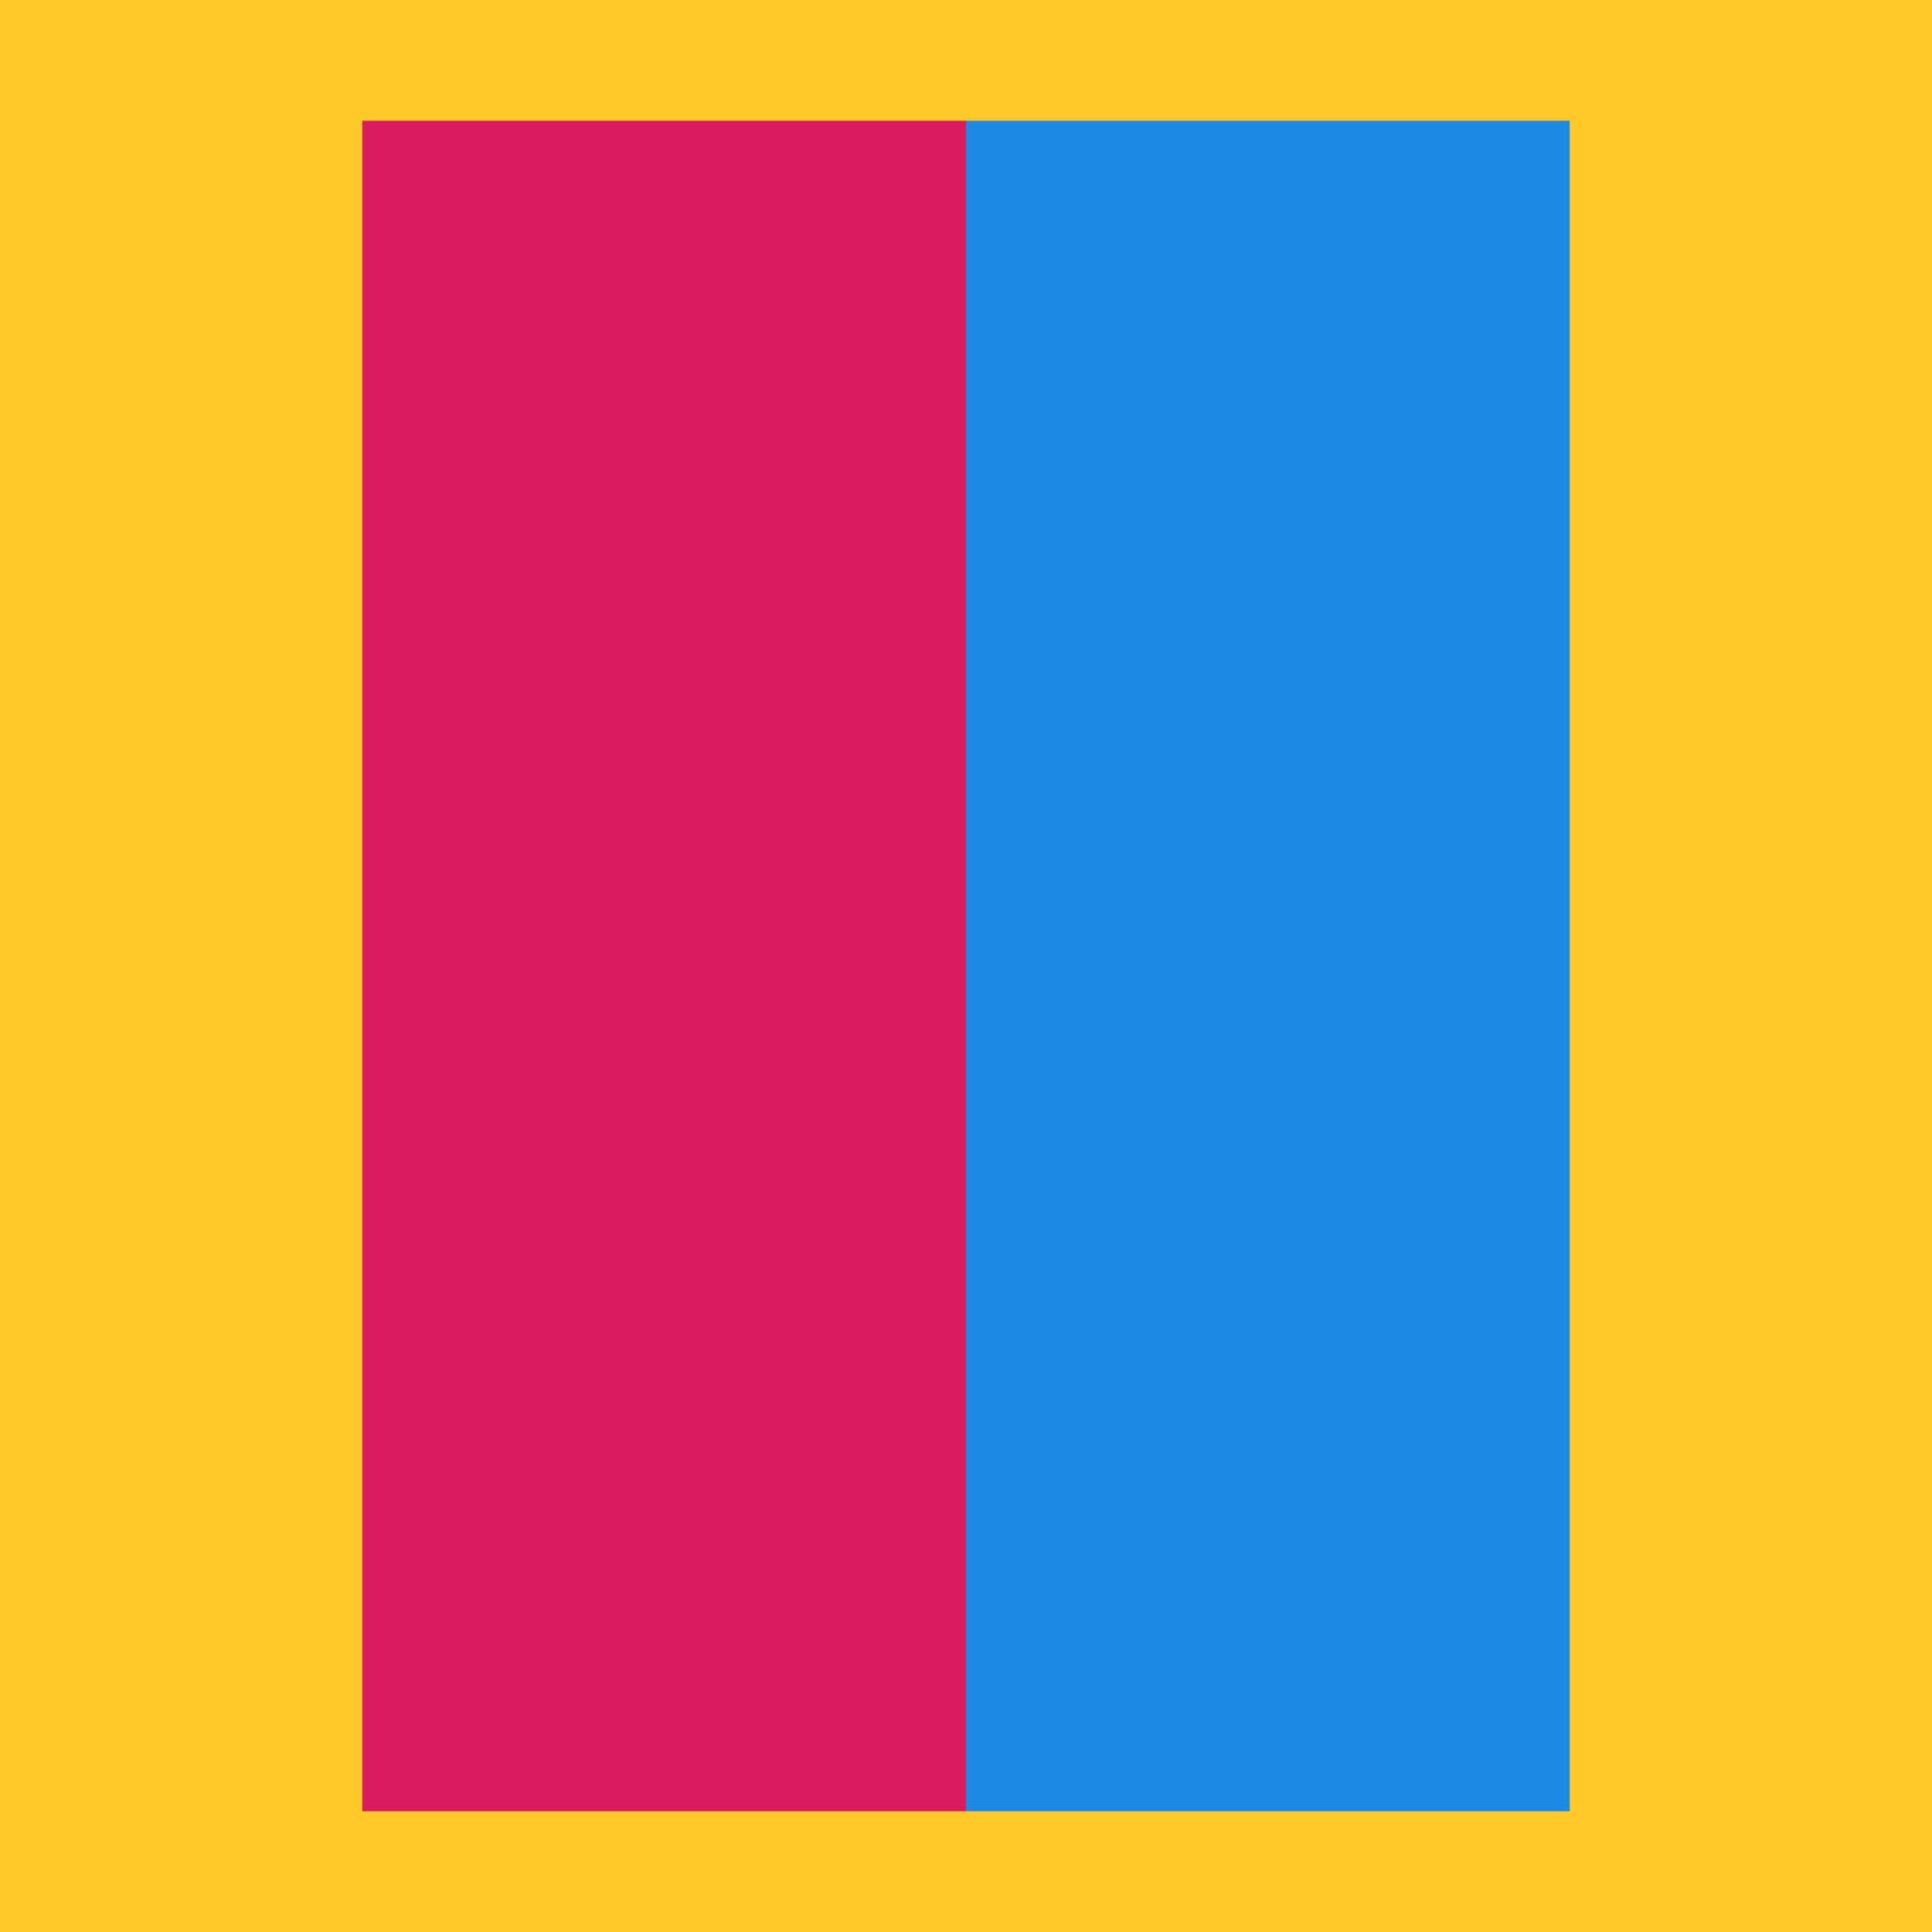
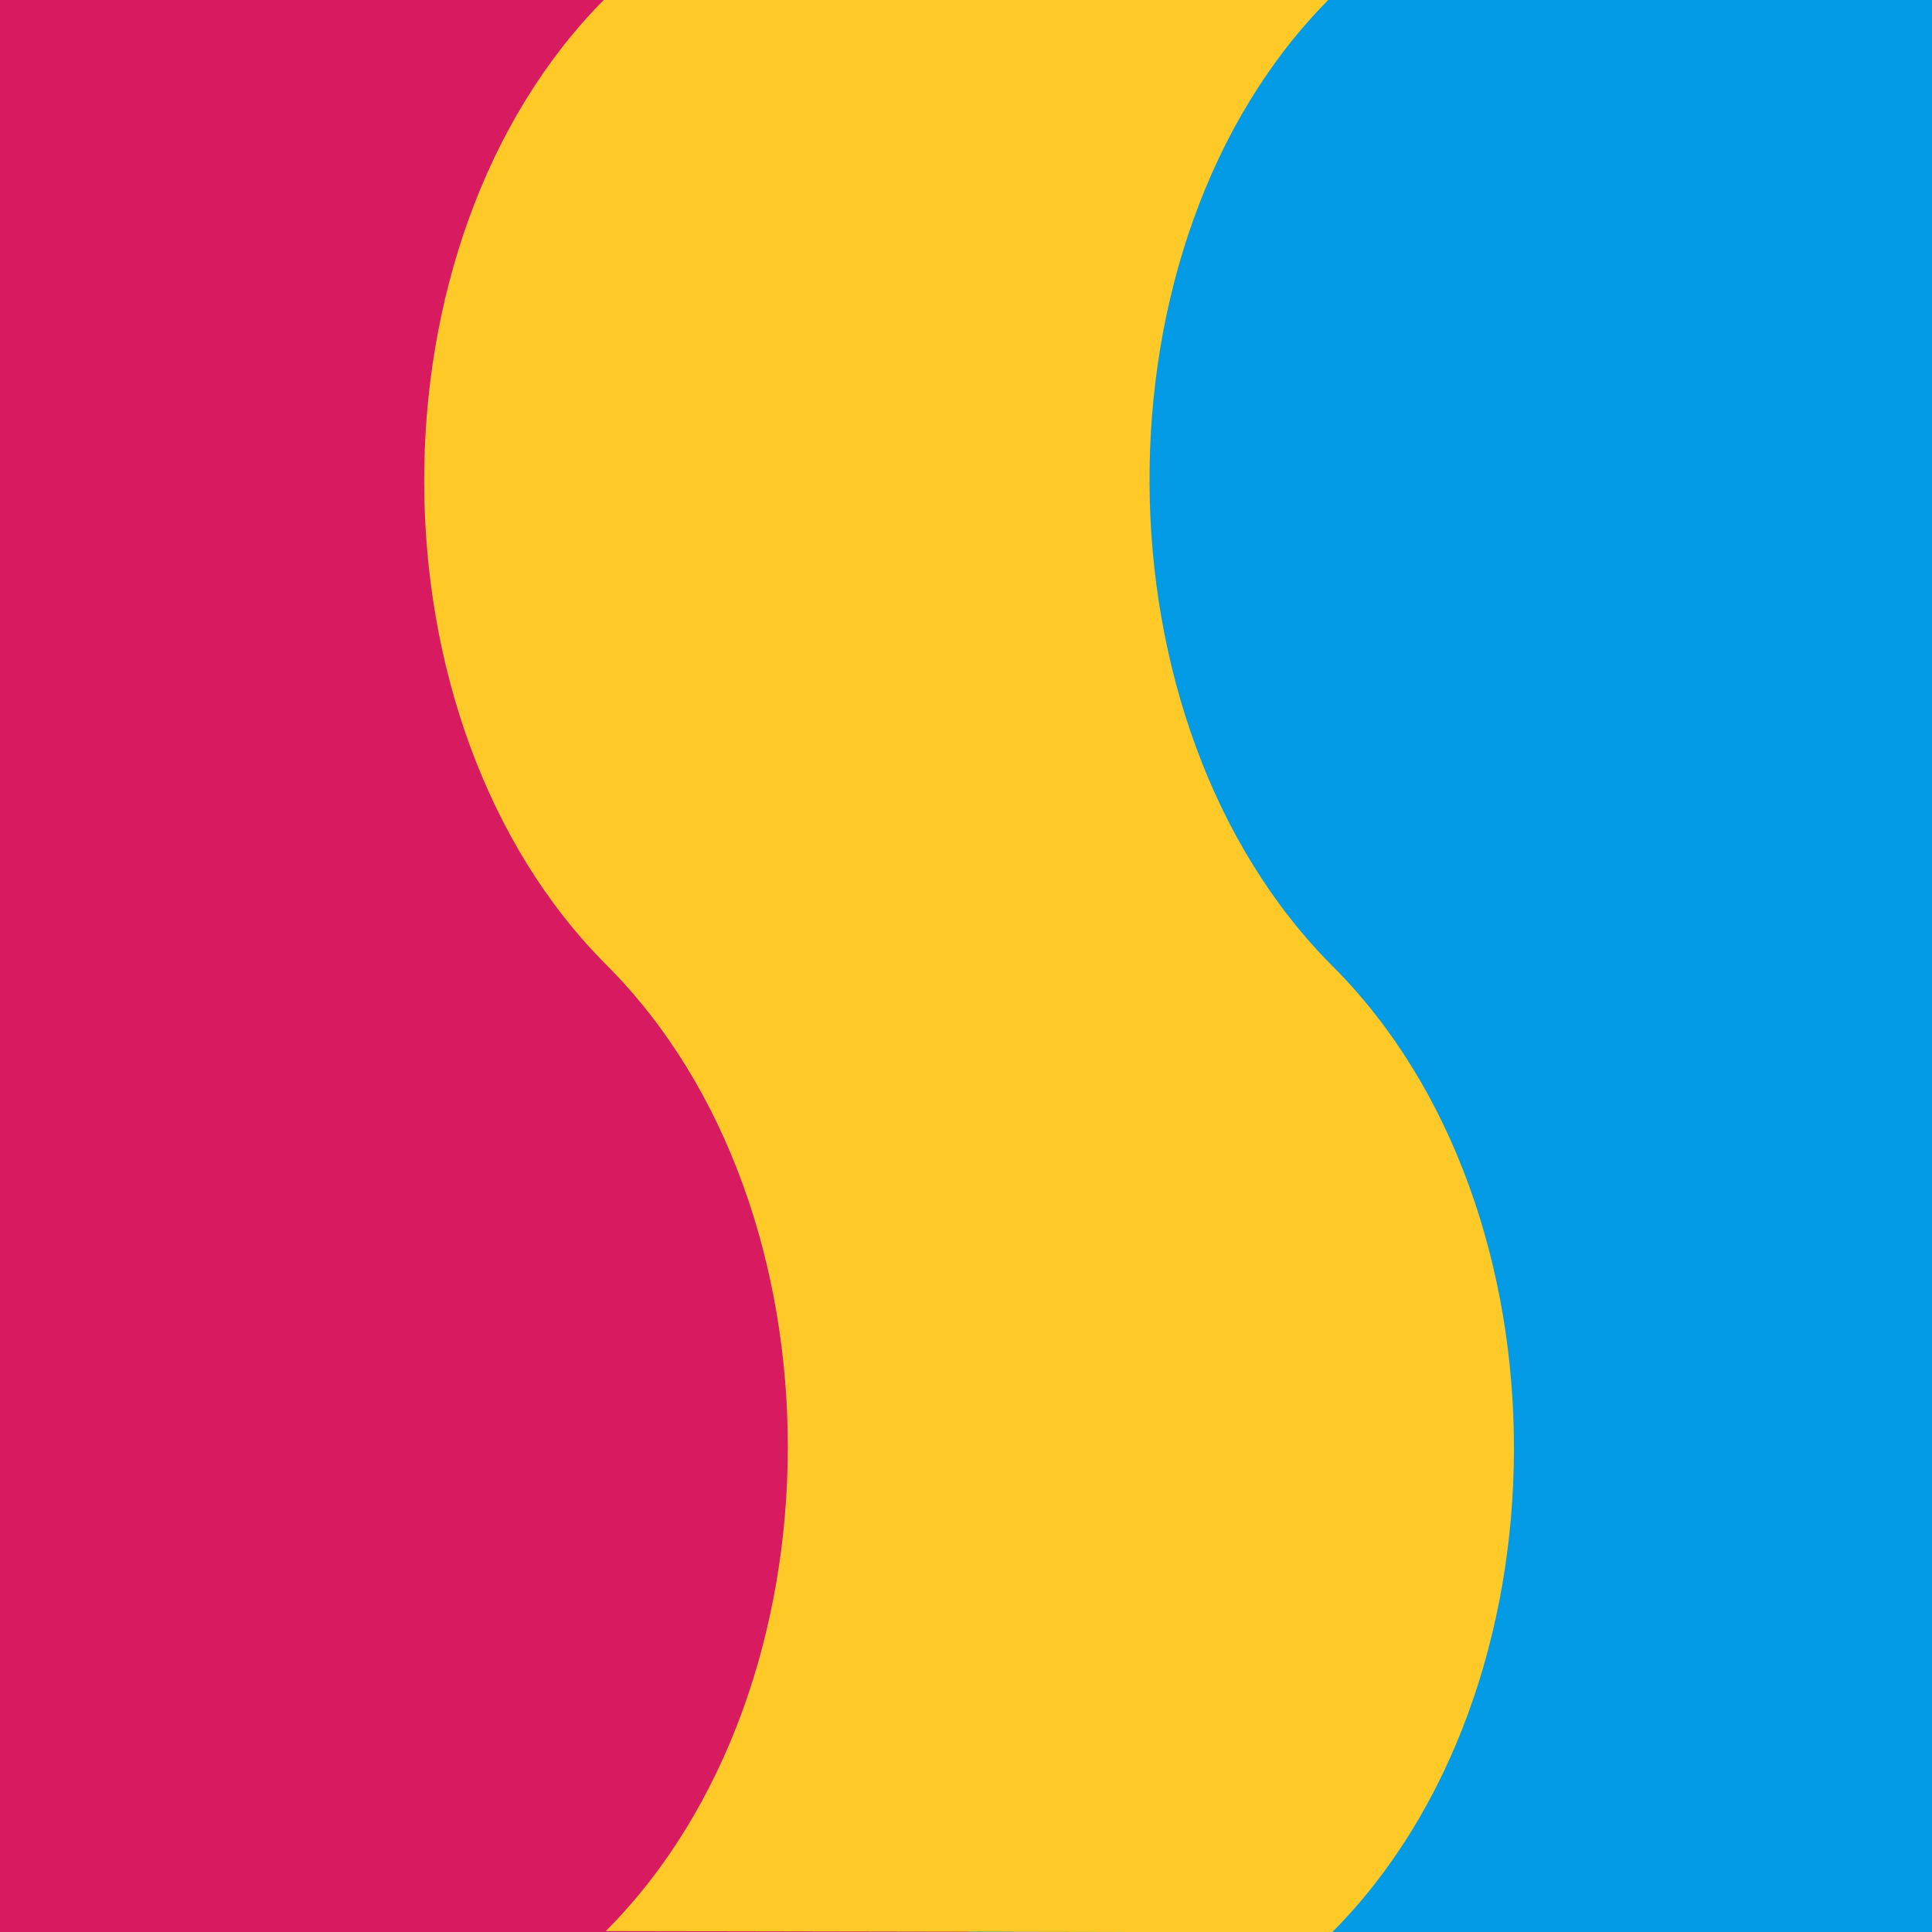
- <svg xmlns="http://www.w3.org/2000/svg" aria-hidden="true" focusable="false" data-prefix="far" data-icon="id-badge" class="svg-inline--fa fa-id-badge fa-w-12" role="img" viewBox="0 0 512 512" version="1.1" id="svg881" width="512" height="512">
-   <defs id="defs885" />
-   <rect style="fill:#ffca28;stroke-width:1.015;fill-opacity:1" id="rect889" width="512" height="512" x="-2.6201263e-14" y="-3.2196468e-14" />
-   <rect style="fill:#d81b60;stroke-width:1.002;fill-opacity:1" id="rect893" width="160" height="448" x="96" y="32" />
-   <rect style="fill:#1e88e5;stroke-width:1.002;fill-opacity:1" id="rect893-9" width="160" height="448" x="256" y="32" />
+ <svg xmlns="http://www.w3.org/2000/svg" enable-background="new 0 0 1024 1024" version="1.1" viewBox="0 0 1024 1024" xml:space="preserve">
+   <rect style="fill:#039be5;" x="511" width="513" height="1024" />
+   <rect style="fill:#D81B60;" width="513" height="1024" />
+   <path style="fill:#FFCA28;" d="M706,1024.2c128.1-128.5,128.9-383.5,0.4-512S576.7,128.5,704,0L320,0c-127.3,128.5-127,383,1.5,511.5  s127.8,383.5-0.4,512L706,1024.2z" />
</svg>
